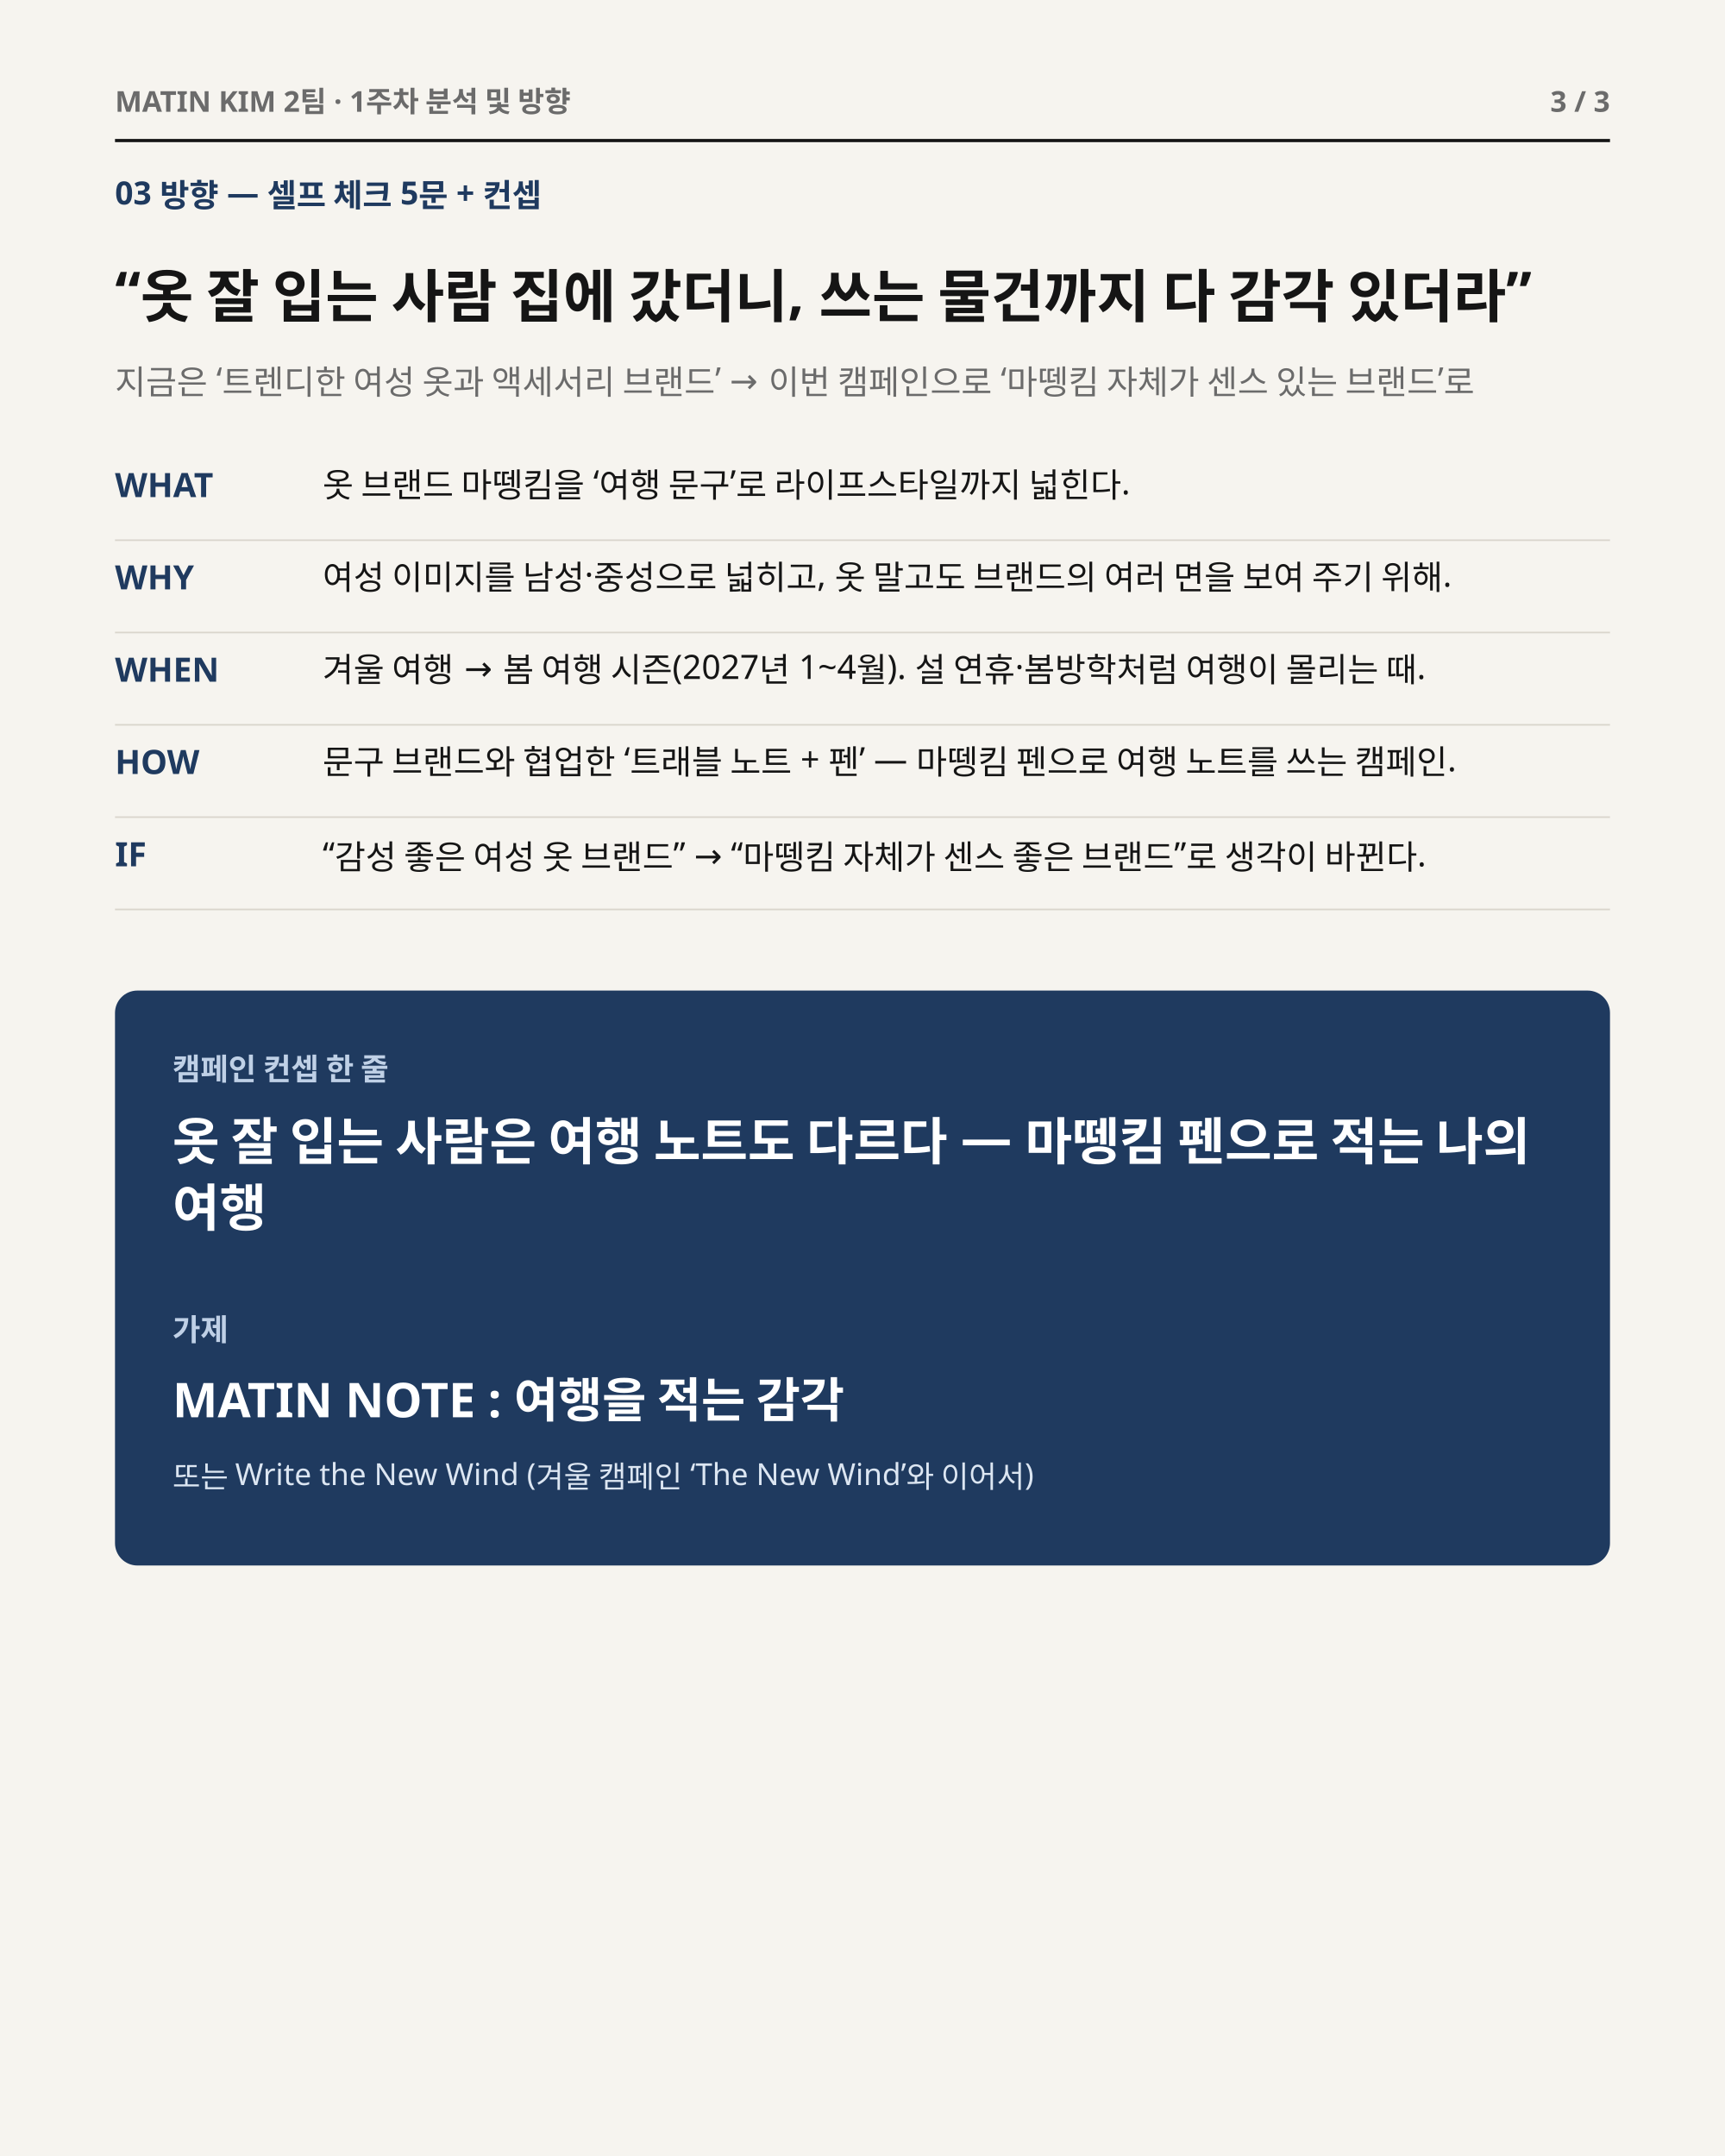
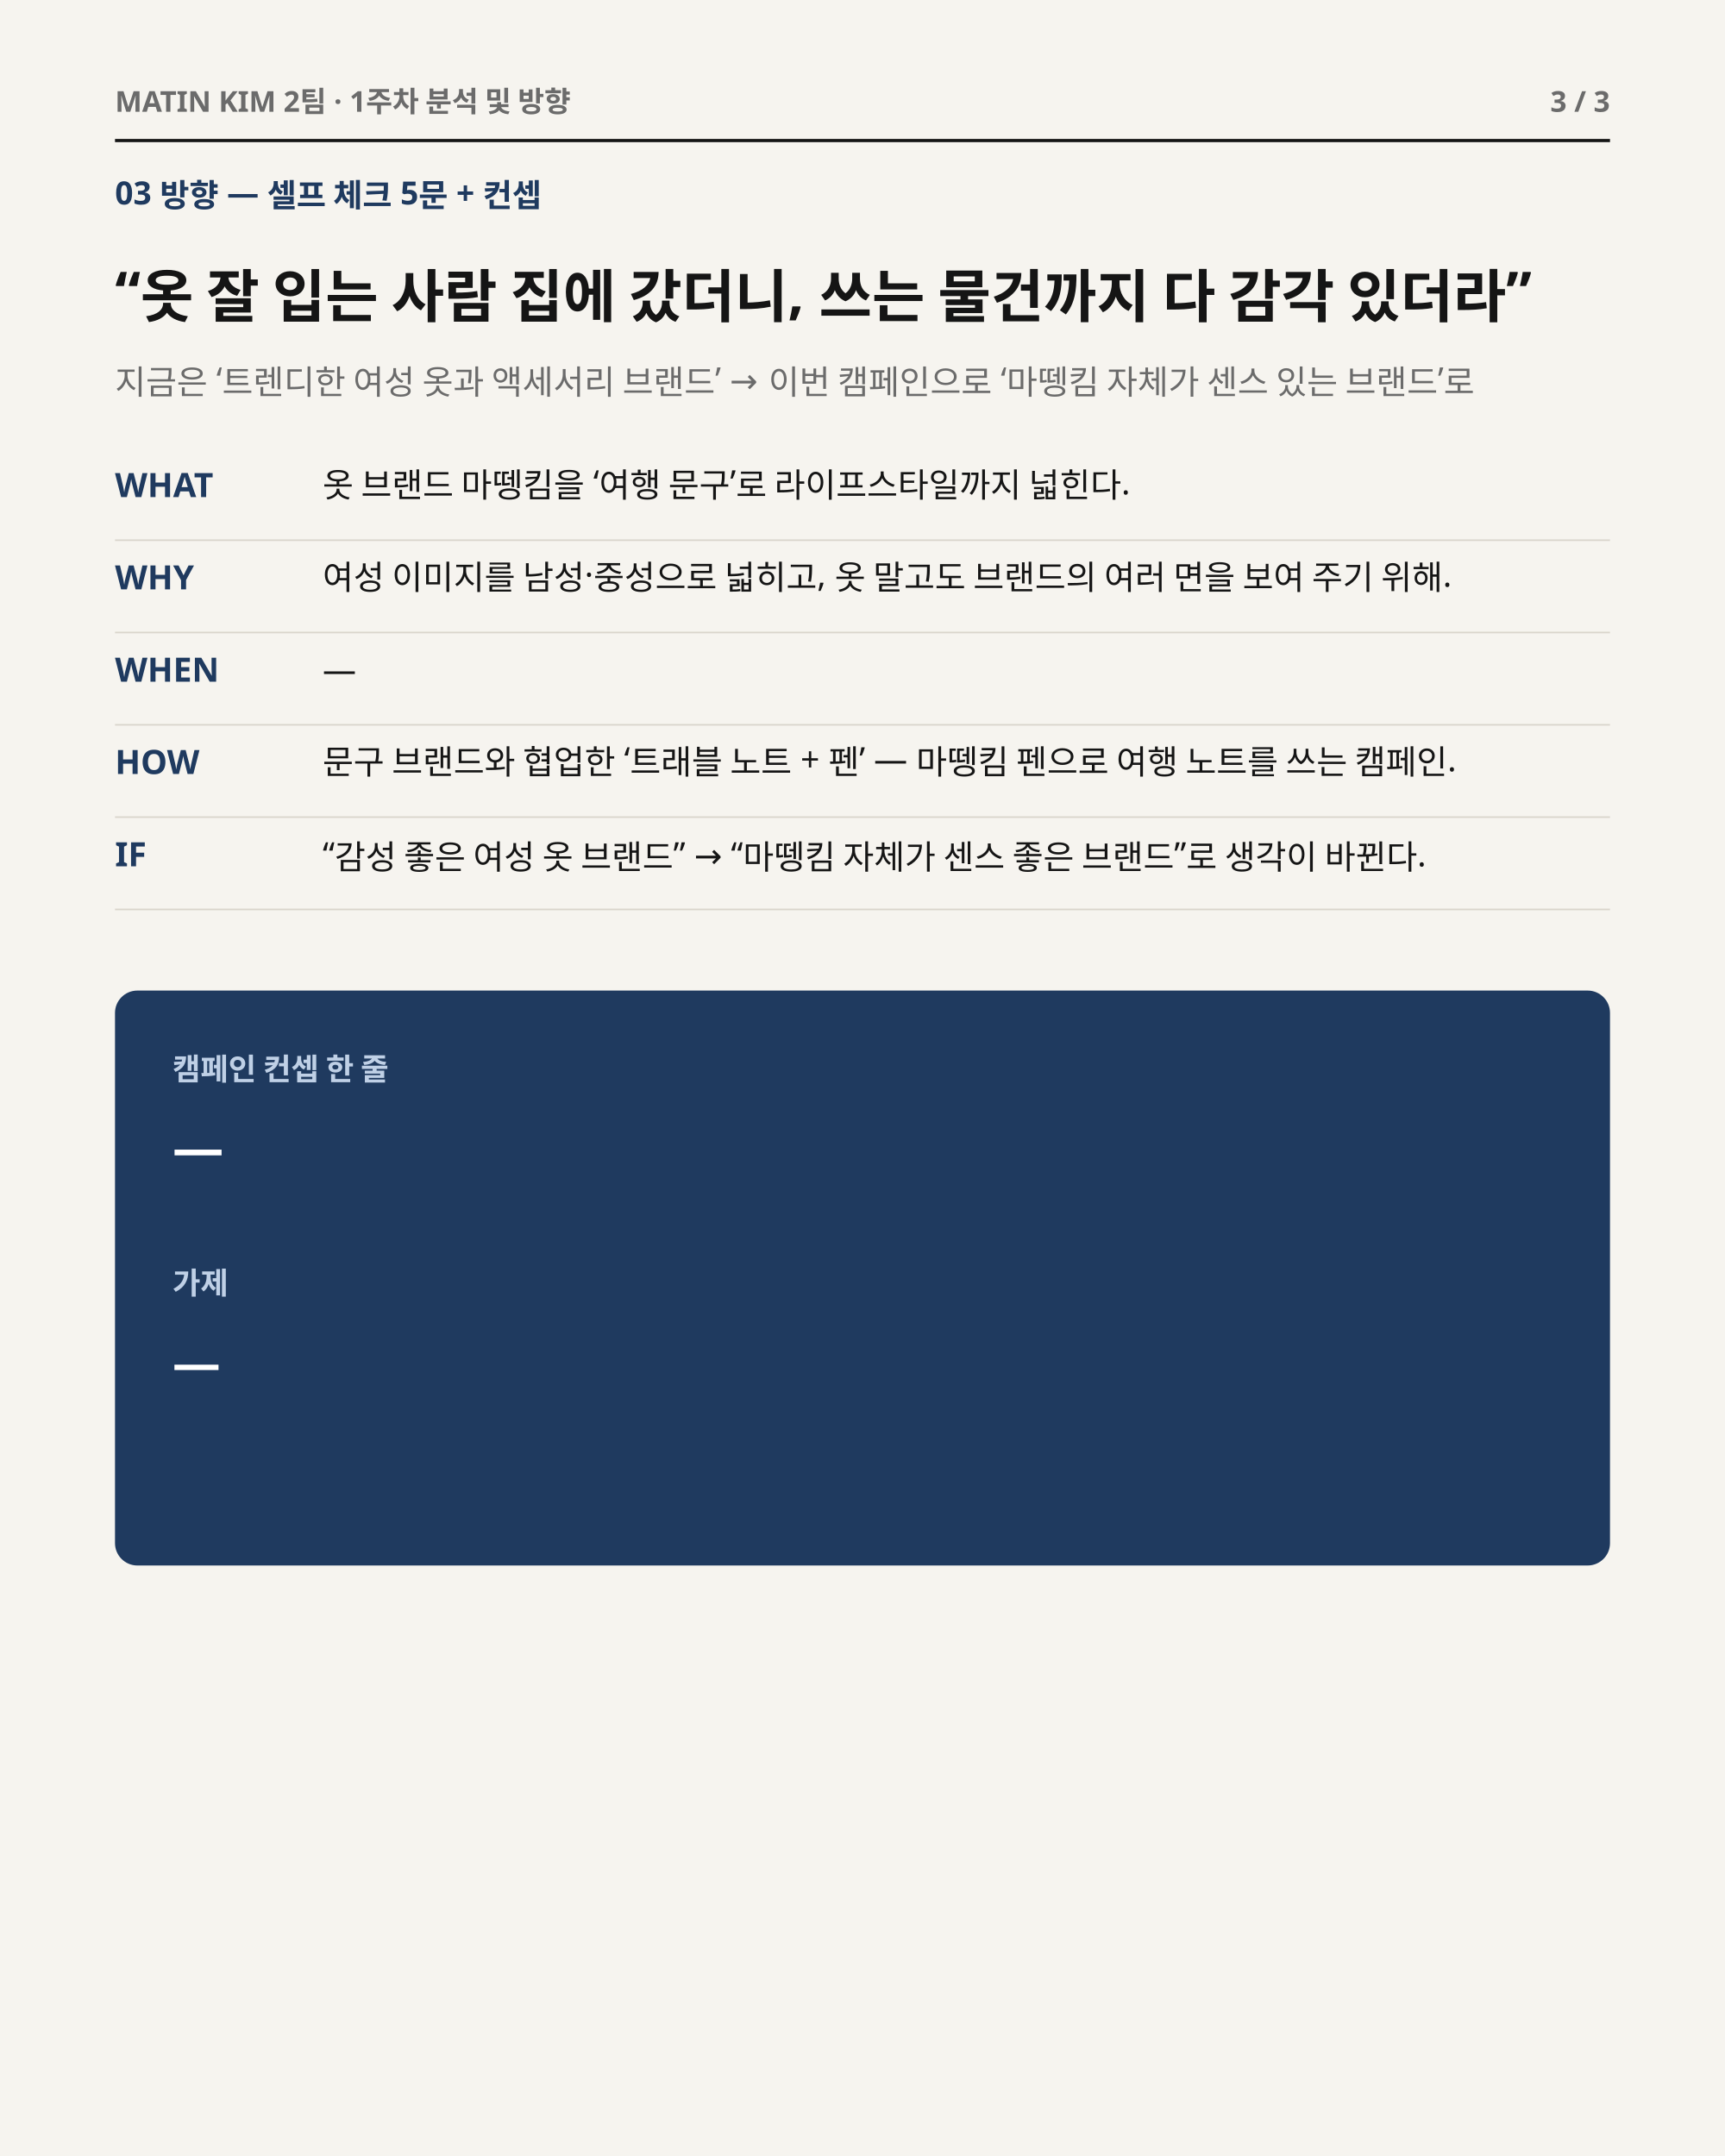
<svg xmlns="http://www.w3.org/2000/svg" width="1080" height="1350" viewBox="0 0 1080 1350">
  <rect width="1080" height="1350" fill="#F6F4EF" />
  <text x="72" y="70" font-family="Pretendard, 'Noto Sans KR', sans-serif" font-size="18" font-weight="600" fill="#6B6B6B" text-anchor="start">MATIN KIM 2팀 · 1주차 분석 및 방향</text>
  <text x="1008" y="70" font-family="Pretendard, 'Noto Sans KR', sans-serif" font-size="18" font-weight="600" fill="#6B6B6B" text-anchor="end">3 / 3</text>
  <line x1="72" y1="88" x2="1008" y2="88" stroke="#151515" stroke-width="2" />
  <text x="72" y="128" font-family="Pretendard, 'Noto Sans KR', sans-serif" font-size="20" font-weight="700" fill="#1F3A5F" text-anchor="start">03  방향 — 셀프 체크 5문 + 컨셉</text>
  <text x="72" y="196" font-family="Pretendard, 'Noto Sans KR', sans-serif" font-size="36" font-weight="800" fill="#151515" text-anchor="start">“옷 잘 입는 사람 집에 갔더니, 쓰는 물건까지 다 감각 있더라”</text>
  <text x="72" y="246.8" font-family="Pretendard, 'Noto Sans KR', sans-serif" font-size="21" font-weight="500" fill="#6B6B6B" text-anchor="start">지금은 ‘트렌디한 여성 옷과 액세서리 브랜드’ → 이번 캠페인으로 ‘마뗑킴 자체가 센스 있는 브랜드’로</text>
  <text x="72" y="311.25" font-family="Pretendard, 'Noto Sans KR', sans-serif" font-size="21" font-weight="700" fill="#1F3A5F" text-anchor="start">WHAT</text>
  <text x="202" y="311.25" font-family="Pretendard, 'Noto Sans KR', sans-serif" font-size="21" font-weight="400" fill="#151515" text-anchor="start">옷 브랜드 마뗑킴을 ‘여행 문구’로 라이프스타일까지 넓힌다.</text>
  <line x1="72" y1="338.25" x2="1008" y2="338.25" stroke="#D9D5CC" stroke-width="1" />
  <text x="72" y="369.05" font-family="Pretendard, 'Noto Sans KR', sans-serif" font-size="21" font-weight="700" fill="#1F3A5F" text-anchor="start">WHY</text>
  <text x="202" y="369.05" font-family="Pretendard, 'Noto Sans KR', sans-serif" font-size="21" font-weight="400" fill="#151515" text-anchor="start">여성 이미지를 남성·중성으로 넓히고, 옷 말고도 브랜드의 여러 면을 보여 주기 위해.</text>
  <line x1="72" y1="396.05" x2="1008" y2="396.05" stroke="#D9D5CC" stroke-width="1" />
  <text x="72" y="426.85" font-family="Pretendard, 'Noto Sans KR', sans-serif" font-size="21" font-weight="700" fill="#1F3A5F" text-anchor="start">WHEN</text>
-   <text x="202" y="426.85" font-family="Pretendard, 'Noto Sans KR', sans-serif" font-size="21" font-weight="400" fill="#151515" text-anchor="start">겨울 여행 → 봄 여행 시즌(2027년 1~4월). 설 연휴·봄방학처럼 여행이 몰리는 때.</text>
+   <text x="202" y="426.85" font-family="Pretendard, 'Noto Sans KR', sans-serif" font-size="21" font-weight="400" fill="#151515" text-anchor="start">—</text>
  <line x1="72" y1="453.85" x2="1008" y2="453.85" stroke="#D9D5CC" stroke-width="1" />
  <text x="72" y="484.65" font-family="Pretendard, 'Noto Sans KR', sans-serif" font-size="21" font-weight="700" fill="#1F3A5F" text-anchor="start">HOW</text>
  <text x="202" y="484.65" font-family="Pretendard, 'Noto Sans KR', sans-serif" font-size="21" font-weight="400" fill="#151515" text-anchor="start">문구 브랜드와 협업한 ‘트래블 노트 + 펜’ — 마뗑킴 펜으로 여행 노트를 쓰는 캠페인.</text>
  <line x1="72" y1="511.65" x2="1008" y2="511.65" stroke="#D9D5CC" stroke-width="1" />
  <text x="72" y="542.45" font-family="Pretendard, 'Noto Sans KR', sans-serif" font-size="21" font-weight="700" fill="#1F3A5F" text-anchor="start">IF</text>
  <text x="202" y="542.45" font-family="Pretendard, 'Noto Sans KR', sans-serif" font-size="21" font-weight="400" fill="#151515" text-anchor="start">“감성 좋은 여성 옷 브랜드” → “마뗑킴 자체가 센스 좋은 브랜드”로 생각이 바뀐다.</text>
  <line x1="72" y1="569.45" x2="1008" y2="569.45" stroke="#D9D5CC" stroke-width="1" />
  <rect x="72" y="620.25" width="936" height="360" rx="14" fill="#1F3A5F" />
  <text x="108" y="676.25" font-family="Pretendard, 'Noto Sans KR', sans-serif" font-size="19" font-weight="700" fill="#BFD0E6" text-anchor="start">캠페인 컨셉 한 줄</text>
-   <text x="108" y="726.25" font-family="Pretendard, 'Noto Sans KR', sans-serif" font-size="32" font-weight="800" fill="#FFFFFF" text-anchor="start">옷 잘 입는 사람은 여행 노트도 다르다 — 마뗑킴 펜으로 적는 나의</text>
-   <text x="108" y="767.85" font-family="Pretendard, 'Noto Sans KR', sans-serif" font-size="32" font-weight="800" fill="#FFFFFF" text-anchor="start">여행</text>
-   <text x="108" y="839.45" font-family="Pretendard, 'Noto Sans KR', sans-serif" font-size="19" font-weight="700" fill="#BFD0E6" text-anchor="start">가제</text>
-   <text x="108" y="887.45" font-family="Pretendard, 'Noto Sans KR', sans-serif" font-size="30" font-weight="800" fill="#FFFFFF" text-anchor="start">MATIN NOTE : 여행을 적는 감각</text>
-   <text x="108" y="931.45" font-family="Pretendard, 'Noto Sans KR', sans-serif" font-size="19" font-weight="500" fill="#DCE6F2" text-anchor="start">또는  Write the New Wind  (겨울 캠페인 ‘The New Wind’와 이어서)</text>
+   <text x="108" y="730.25" font-family="Pretendard, 'Noto Sans KR', sans-serif" font-size="32" font-weight="800" fill="#FFFFFF" text-anchor="start">—</text>
+   <text x="108" y="810.25" font-family="Pretendard, 'Noto Sans KR', sans-serif" font-size="19" font-weight="700" fill="#BFD0E6" text-anchor="start">가제</text>
+   <text x="108" y="864.25" font-family="Pretendard, 'Noto Sans KR', sans-serif" font-size="30" font-weight="800" fill="#FFFFFF" text-anchor="start">—</text>
</svg>
